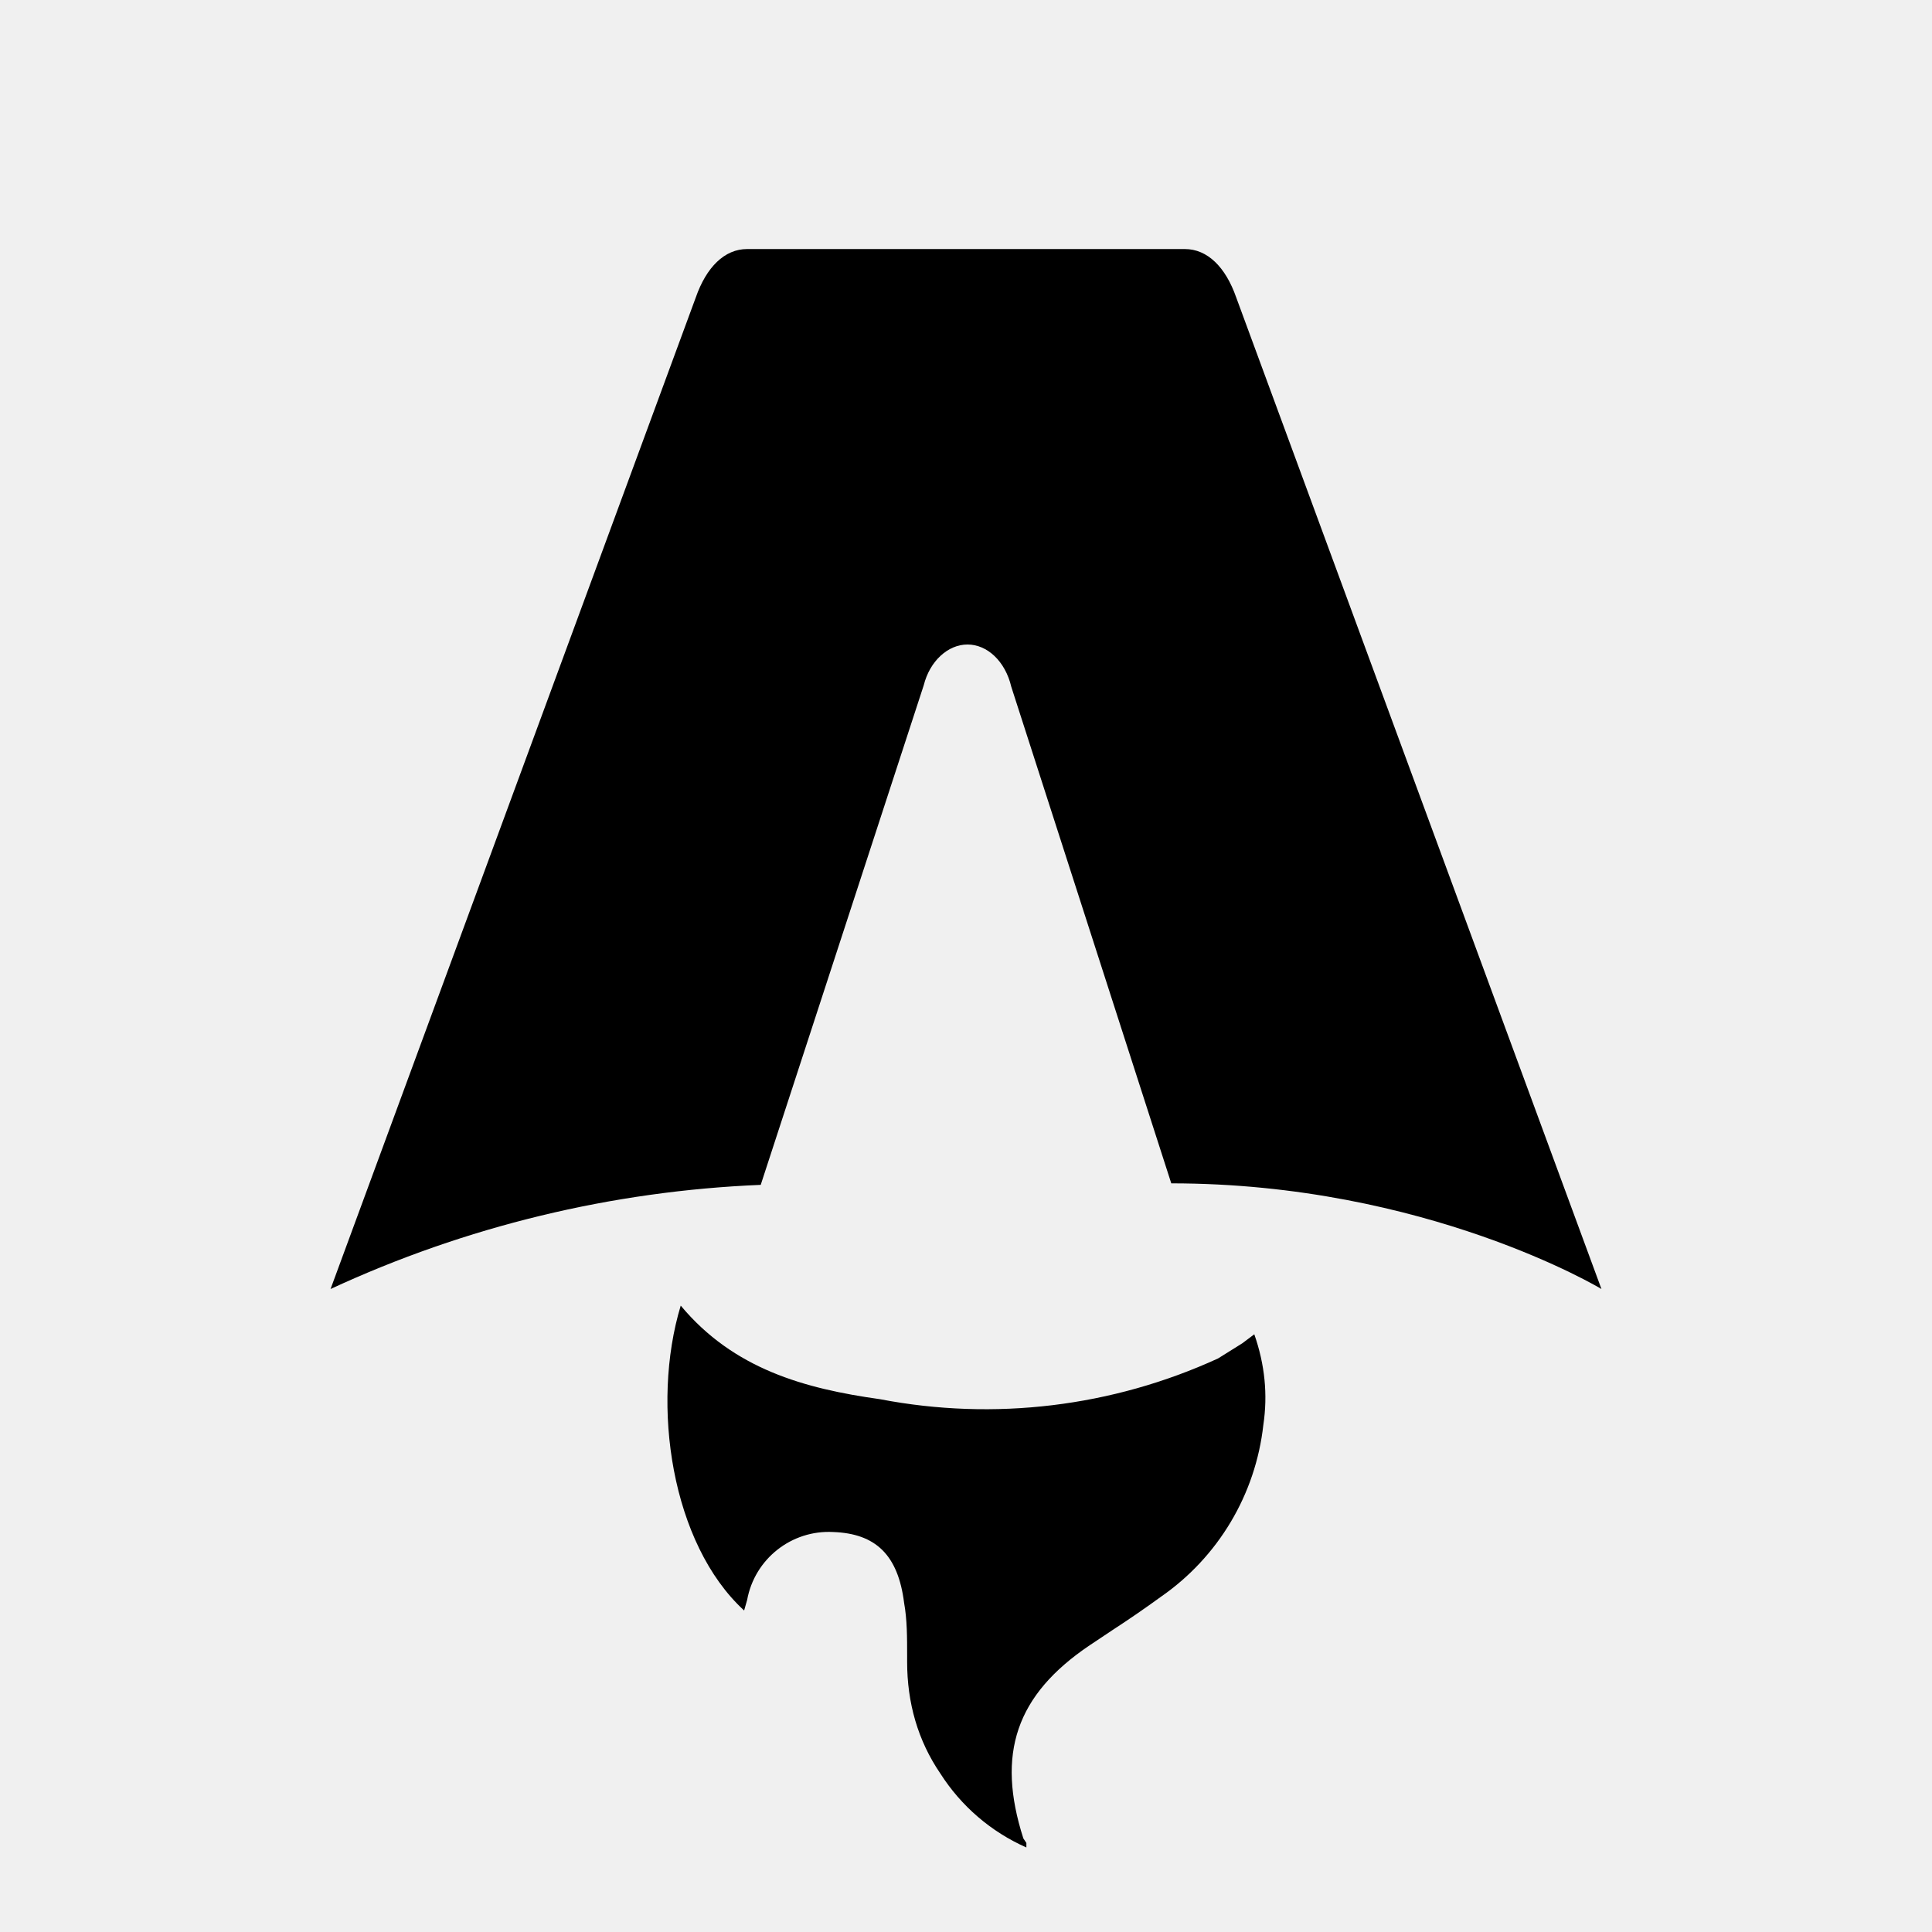
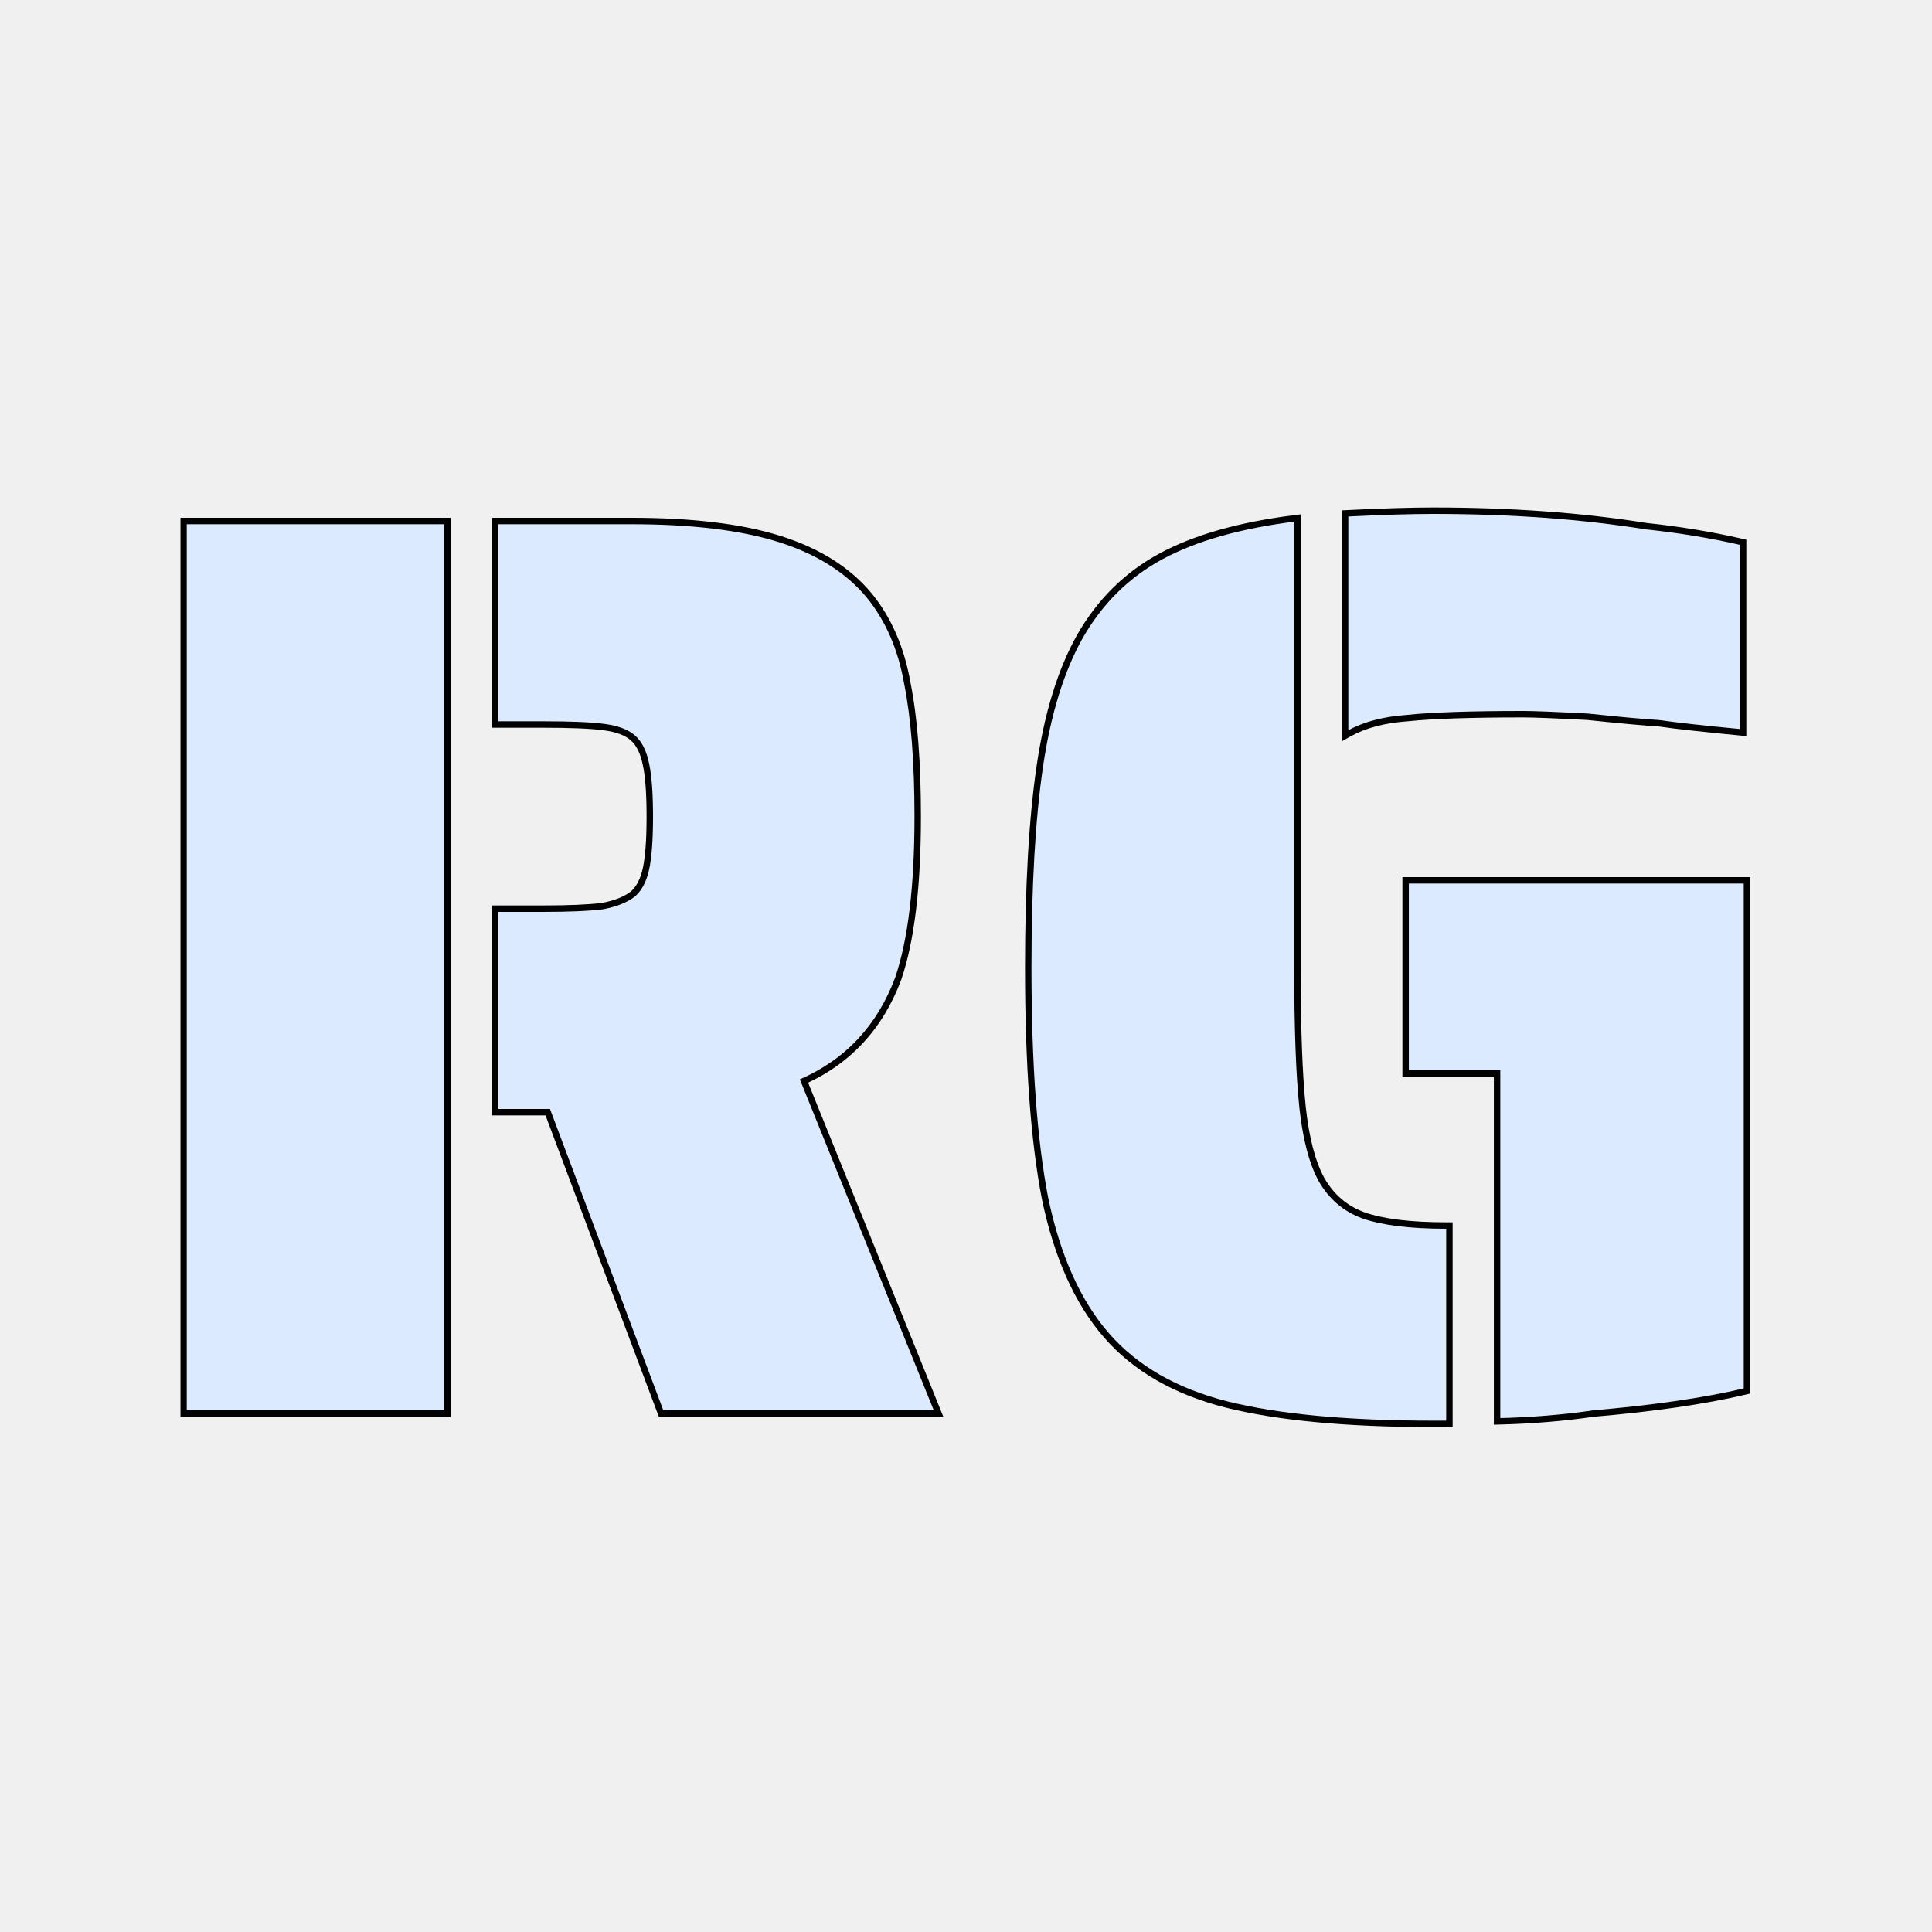
- <svg xmlns="http://www.w3.org/2000/svg" fill="none" viewBox="0 0 128 128">
-   <path d="M50.4 78.5a75.1 75.1 0 0 0-28.5 6.9l24.2-65.7c.7-2 1.9-3.2 3.4-3.2h29c1.5 0 2.7 1.2 3.4 3.2l24.2 65.7s-11.6-7-28.5-7L67 45.5c-.4-1.7-1.6-2.8-2.9-2.8-1.3 0-2.5 1.1-2.9 2.7L50.4 78.5Zm-1.1 28.2Zm-4.2-20.2c-2 6.6-.6 15.8 4.2 20.2a17.5 17.5 0 0 1 .2-.7 5.5 5.5 0 0 1 5.7-4.5c2.8.1 4.3 1.5 4.7 4.7.2 1.1.2 2.3.2 3.5v.4c0 2.7.7 5.2 2.2 7.4a13 13 0 0 0 5.7 4.9v-.3l-.2-.3c-1.8-5.6-.5-9.5 4.4-12.8l1.5-1a73 73 0 0 0 3.2-2.2 16 16 0 0 0 6.8-11.4c.3-2 .1-4-.6-6l-.8.6-1.6 1a37 37 0 0 1-22.4 2.7c-5-.7-9.7-2-13.2-6.2Z" />
-   <style>
-         path { fill: #000; }
-         @media (prefers-color-scheme: dark) {
-             path { fill: #FFF; }
-         }
-     </style>
+ <svg xmlns="http://www.w3.org/2000/svg" width="300" height="300" viewBox="0 0 300 300" fill="none">
+   <mask id="path-1-outside-1_1417_2" maskUnits="userSpaceOnUse" x="28" y="78" width="244" height="144" fill="black">
+     <rect fill="white" x="28" y="78" width="244" height="144" />
+     <path d="M29 81.4H69V219H29V81.4ZM85.4 172.2H77.4V141.6H84.2C88.333 141.6 91.467 141.467 93.6 141.2C95.733 140.8 97.4 140.133 98.6 139.2C99.667 138.267 100.4 136.867 100.8 135C101.2 133.133 101.4 130.4 101.4 126.8C101.4 123.2 101.2 120.467 100.8 118.6C100.4 116.6 99.667 115.133 98.6 114.2C97.533 113.267 95.933 112.667 93.8 112.4C91.8 112.133 88.6 112 84.2 112H77.4V81.4H98C107.467 81.4 115.133 82.333 121 84.2C126.867 86.067 131.4 88.933 134.6 92.8C137.533 96.4 139.467 100.867 140.4 106.2C141.467 111.533 142 118.4 142 126.8C142 137.6 141 145.933 139 151.8C136.2 159.267 131.267 164.533 124.2 167.6L145 219H103L85.4 172.2ZM209.366 80.2C214.699 79.933 219.099 79.8 222.566 79.8C234.566 79.8 245.566 80.6 255.566 82.2C260.632 82.733 265.499 83.533 270.166 84.6V113.2C264.566 112.667 260.366 112.2 257.566 111.8C255.299 111.667 251.632 111.333 246.566 110.8C241.499 110.533 238.166 110.4 236.566 110.4C228.432 110.4 222.432 110.6 218.566 111C214.832 111.267 211.766 112.067 209.366 113.4V80.2ZM222.566 220.6C209.232 220.6 198.566 219.6 190.566 217.6C182.699 215.6 176.566 212.067 172.166 207C167.766 201.933 164.632 194.933 162.766 186C161.032 177.067 160.166 165.133 160.166 150.2C160.166 137.533 160.766 127.133 161.966 119C163.166 110.867 165.232 104.2 168.166 99C171.232 93.667 175.366 89.6 180.566 86.8C185.766 84 192.566 82.067 200.966 81V150.2C200.966 159.667 201.232 166.933 201.766 172C202.299 176.933 203.299 180.733 204.766 183.4C206.366 186.2 208.632 188.133 211.566 189.2C214.632 190.267 218.966 190.8 224.566 190.8V220.6H222.566ZM232.966 166.2H218.766V137.2H270.766V215.6C264.499 217.067 256.699 218.2 247.366 219C242.832 219.667 238.032 220.067 232.966 220.2V166.2Z" />
+   </mask>
+   <path d="M29 81.4H69V219H29V81.4ZM85.4 172.2H77.4V141.6H84.2C88.333 141.6 91.467 141.467 93.6 141.2C95.733 140.8 97.4 140.133 98.6 139.2C99.667 138.267 100.4 136.867 100.8 135C101.2 133.133 101.4 130.4 101.4 126.8C101.4 123.2 101.2 120.467 100.8 118.6C100.4 116.6 99.667 115.133 98.6 114.2C97.533 113.267 95.933 112.667 93.8 112.4C91.8 112.133 88.6 112 84.2 112H77.4V81.4H98C107.467 81.4 115.133 82.333 121 84.2C126.867 86.067 131.4 88.933 134.6 92.8C137.533 96.4 139.467 100.867 140.4 106.2C141.467 111.533 142 118.4 142 126.8C142 137.6 141 145.933 139 151.8C136.2 159.267 131.267 164.533 124.2 167.6L145 219H103L85.4 172.2ZM209.366 80.2C214.699 79.933 219.099 79.8 222.566 79.8C234.566 79.8 245.566 80.6 255.566 82.2C260.632 82.733 265.499 83.533 270.166 84.6V113.2C264.566 112.667 260.366 112.2 257.566 111.8C255.299 111.667 251.632 111.333 246.566 110.8C241.499 110.533 238.166 110.4 236.566 110.4C228.432 110.4 222.432 110.6 218.566 111C214.832 111.267 211.766 112.067 209.366 113.4V80.2ZM222.566 220.6C209.232 220.6 198.566 219.6 190.566 217.6C182.699 215.6 176.566 212.067 172.166 207C167.766 201.933 164.632 194.933 162.766 186C161.032 177.067 160.166 165.133 160.166 150.2C160.166 137.533 160.766 127.133 161.966 119C163.166 110.867 165.232 104.2 168.166 99C171.232 93.667 175.366 89.6 180.566 86.8C185.766 84 192.566 82.067 200.966 81V150.2C200.966 159.667 201.232 166.933 201.766 172C202.299 176.933 203.299 180.733 204.766 183.4C206.366 186.2 208.632 188.133 211.566 189.2C214.632 190.267 218.966 190.8 224.566 190.8V220.6H222.566ZM232.966 166.2H218.766V137.2H270.766V215.6C264.499 217.067 256.699 218.2 247.366 219C242.832 219.667 238.032 220.067 232.966 220.2V166.2Z" fill="#DBEAFE" />
+   <path d="M29 81.4V80.4H28V81.4H29ZM69 81.4H70V80.4H69V81.4ZM69 219V220H70V219H69ZM29 219H28V220H29V219ZM85.4 172.2L86.336 171.848L86.092 171.2H85.4V172.2ZM77.4 172.2H76.4V173.2H77.4V172.2ZM77.4 141.6V140.6H76.4V141.6H77.4ZM93.6 141.2L93.724 142.192L93.754 142.188L93.784 142.183L93.6 141.2ZM98.6 139.2L99.214 139.989L99.237 139.972L99.258 139.953L98.6 139.2ZM100.8 118.6L99.819 118.796L99.822 118.81L100.8 118.6ZM98.6 114.2L99.258 113.447L99.258 113.447L98.6 114.2ZM93.8 112.4L93.668 113.391L93.676 113.392L93.8 112.4ZM77.4 112H76.4V113H77.4V112ZM77.4 81.4V80.4H76.4V81.4H77.4ZM121 84.2L121.303 83.247L121.303 83.247L121 84.2ZM134.6 92.8L135.375 92.168L135.37 92.162L134.6 92.8ZM140.4 106.2L139.415 106.372L139.417 106.384L139.419 106.396L140.4 106.2ZM139 151.8L139.936 152.151L139.942 152.137L139.947 152.123L139 151.8ZM124.2 167.6L123.802 166.683L122.907 167.071L123.273 167.975L124.2 167.6ZM145 219V220H146.483L145.927 218.625L145 219ZM103 219L102.064 219.352L102.308 220H103V219ZM29 82.4H69V80.4H29V82.4ZM68 81.4V219H70V81.4H68ZM69 218H29V220H69V218ZM30 219V81.4H28V219H30ZM85.4 171.2H77.4V173.2H85.4V171.2ZM78.4 172.2V141.6H76.4V172.2H78.4ZM77.4 142.6H84.2V140.6H77.4V142.6ZM84.2 142.6C88.344 142.6 91.528 142.467 93.724 142.192L93.476 140.208C91.406 140.466 88.322 140.6 84.2 140.6V142.6ZM93.784 142.183C96.012 141.765 97.846 141.053 99.214 139.989L97.986 138.411C96.954 139.213 95.455 139.835 93.416 140.217L93.784 142.183ZM99.258 139.953C100.535 138.835 101.348 137.215 101.778 135.21L99.822 134.79C99.452 136.519 98.798 137.698 97.942 138.447L99.258 139.953ZM101.778 135.21C102.2 133.238 102.4 130.42 102.4 126.8H100.4C100.4 130.38 100.2 133.029 99.822 134.79L101.778 135.21ZM102.4 126.8C102.4 123.18 102.2 120.362 101.778 118.39L99.822 118.81C100.2 120.571 100.4 123.22 100.4 126.8H102.4ZM101.781 118.404C101.356 116.28 100.55 114.577 99.258 113.447L97.942 114.953C98.784 115.689 99.444 116.92 99.819 118.796L101.781 118.404ZM99.258 113.447C97.983 112.331 96.16 111.687 93.924 111.408L93.676 113.392C95.707 113.646 97.084 114.202 97.942 114.953L99.258 113.447ZM93.932 111.409C91.862 111.133 88.605 111 84.2 111V113C88.595 113 91.738 113.134 93.668 113.391L93.932 111.409ZM84.2 111H77.4V113H84.2V111ZM78.4 112V81.4H76.4V112H78.4ZM77.4 82.4H98V80.4H77.4V82.4ZM98 82.4C107.413 82.4 114.966 83.329 120.697 85.153L121.303 83.247C115.301 81.337 107.521 80.4 98 80.4V82.4ZM120.697 85.153C126.422 86.975 130.777 89.749 133.83 93.438L135.37 92.162C132.023 88.118 127.311 85.159 121.303 83.247L120.697 85.153ZM133.825 93.432C136.633 96.879 138.506 101.179 139.415 106.372L141.385 106.028C140.427 100.554 138.433 95.921 135.375 92.168L133.825 93.432ZM139.419 106.396C140.468 111.64 141 118.434 141 126.8H143C143 118.366 142.465 111.427 141.381 106.004L139.419 106.396ZM141 126.8C141 137.559 140.001 145.764 138.053 151.477L139.947 152.123C141.999 146.103 143 137.641 143 126.8H141ZM138.064 151.449C135.355 158.672 130.61 163.728 123.802 166.683L124.598 168.517C131.923 165.339 137.045 159.862 139.936 152.151L138.064 151.449ZM123.273 167.975L144.073 219.375L145.927 218.625L125.127 167.225L123.273 167.975ZM145 218H103V220H145V218ZM103.936 218.648L86.336 171.848L84.464 172.552L102.064 219.352L103.936 218.648ZM209.366 80.2L209.316 79.201L208.366 79.249V80.2H209.366ZM255.566 82.2L255.408 83.187L255.434 83.192L255.461 83.195L255.566 82.2ZM270.166 84.6H271.166V83.803L270.388 83.625L270.166 84.6ZM270.166 113.2L270.071 114.195L271.166 114.3V113.2H270.166ZM257.566 111.8L257.707 110.81L257.666 110.804L257.624 110.802L257.566 111.8ZM246.566 110.8L246.67 109.805L246.644 109.803L246.618 109.801L246.566 110.8ZM218.566 111L218.637 111.997L218.653 111.996L218.669 111.995L218.566 111ZM209.366 113.4H208.366V115.1L209.851 114.274L209.366 113.4ZM190.566 217.6L190.319 218.569L190.323 218.57L190.566 217.6ZM172.166 207L172.921 206.344L172.921 206.344L172.166 207ZM162.766 186L161.784 186.19L161.785 186.198L161.787 186.205L162.766 186ZM161.966 119L162.955 119.146L162.955 119.146L161.966 119ZM168.166 99L167.299 98.501L167.295 98.509L168.166 99ZM180.566 86.8L181.04 87.68L181.04 87.68L180.566 86.8ZM200.966 81H201.966V79.865L200.84 80.008L200.966 81ZM201.766 172L200.771 172.105L200.771 172.107L201.766 172ZM204.766 183.4L203.889 183.882L203.893 183.889L203.897 183.896L204.766 183.4ZM211.566 189.2L211.224 190.14L211.237 190.144L211.566 189.2ZM224.566 190.8H225.566V189.8H224.566V190.8ZM224.566 220.6V221.6H225.566V220.6H224.566ZM232.966 166.2H233.966V165.2H232.966V166.2ZM218.766 166.2H217.766V167.2H218.766V166.2ZM218.766 137.2V136.2H217.766V137.2H218.766ZM270.766 137.2H271.766V136.2H270.766V137.2ZM270.766 215.6L270.994 216.574L271.766 216.393V215.6H270.766ZM247.366 219L247.28 218.004L247.25 218.006L247.22 218.011L247.366 219ZM232.966 220.2H231.966V221.227L232.992 221.2L232.966 220.2ZM209.416 81.199C214.74 80.933 219.122 80.8 222.566 80.8V78.8C219.076 78.8 214.658 78.934 209.316 79.201L209.416 81.199ZM222.566 80.8C234.522 80.8 245.468 81.597 255.408 83.187L255.724 81.213C245.663 79.603 234.609 78.8 222.566 78.8V80.8ZM255.461 83.195C260.49 83.724 265.317 84.518 269.943 85.575L270.388 83.625C265.68 82.549 260.774 81.743 255.67 81.206L255.461 83.195ZM269.166 84.6V113.2H271.166V84.6H269.166ZM270.26 112.204C264.664 111.672 260.483 111.207 257.707 110.81L257.424 112.79C260.248 113.193 264.467 113.662 270.071 114.195L270.26 112.204ZM257.624 110.802C255.383 110.67 251.736 110.339 246.67 109.805L246.461 111.795C251.529 112.328 255.215 112.663 257.507 112.798L257.624 110.802ZM246.618 109.801C241.557 109.535 238.197 109.4 236.566 109.4V111.4C238.135 111.4 241.441 111.532 246.513 111.799L246.618 109.801ZM236.566 109.4C228.427 109.4 222.384 109.6 218.463 110.005L218.669 111.995C222.481 111.6 228.438 111.4 236.566 111.4V109.4ZM218.494 110.003C214.665 110.276 211.445 111.101 208.88 112.526L209.851 114.274C212.086 113.032 214.999 112.257 218.637 111.997L218.494 110.003ZM210.366 113.4V80.2H208.366V113.4H210.366ZM222.566 219.6C209.27 219.6 198.695 218.602 190.808 216.63L190.323 218.57C198.436 220.598 209.194 221.6 222.566 221.6V219.6ZM190.812 216.631C183.101 214.67 177.161 211.227 172.921 206.344L171.411 207.656C175.97 212.906 182.297 216.53 190.319 218.569L190.812 216.631ZM172.921 206.344C168.666 201.445 165.588 194.619 163.744 185.795L161.787 186.205C163.676 195.247 166.866 202.422 171.411 207.656L172.921 206.344ZM163.747 185.81C162.031 176.966 161.166 165.104 161.166 150.2H159.166C159.166 165.162 160.033 177.167 161.784 186.19L163.747 185.81ZM161.166 150.2C161.166 137.559 161.765 127.213 162.955 119.146L160.976 118.854C159.766 127.054 159.166 137.508 159.166 150.2H161.166ZM162.955 119.146C164.143 111.091 166.182 104.552 169.037 99.491L167.295 98.509C164.283 103.848 162.188 110.642 160.976 118.854L162.955 119.146ZM169.033 99.499C172.01 94.32 176.011 90.388 181.04 87.68L180.092 85.919C174.721 88.812 170.454 93.014 167.299 98.501L169.033 99.499ZM181.04 87.68C186.096 84.958 192.765 83.049 201.092 81.992L200.84 80.008C192.366 81.084 185.436 83.042 180.092 85.919L181.04 87.68ZM199.966 81V150.2H201.966V81H199.966ZM199.966 150.2C199.966 159.677 200.232 166.985 200.771 172.105L202.76 171.895C202.232 166.881 201.966 159.656 201.966 150.2H199.966ZM200.771 172.107C201.311 177.1 202.331 181.049 203.889 183.882L205.642 182.918C204.267 180.417 203.287 176.767 202.76 171.893L200.771 172.107ZM203.897 183.896C205.611 186.894 208.06 188.989 211.224 190.14L211.907 188.26C209.204 187.277 207.121 185.506 205.634 182.904L203.897 183.896ZM211.237 190.144C214.459 191.265 218.923 191.8 224.566 191.8V189.8C219.009 189.8 214.805 189.268 211.894 188.256L211.237 190.144ZM223.566 190.8V220.6H225.566V190.8H223.566ZM224.566 219.6H222.566V221.6H224.566V219.6ZM232.966 165.2H218.766V167.2H232.966V165.2ZM219.766 166.2V137.2H217.766V166.2H219.766ZM218.766 138.2H270.766V136.2H218.766V138.2ZM269.766 137.2V215.6H271.766V137.2H269.766ZM270.538 214.626C264.334 216.078 256.585 217.206 247.28 218.004L247.451 219.996C256.813 219.194 264.664 218.055 270.994 216.574L270.538 214.626ZM247.22 218.011C242.73 218.671 237.97 219.068 232.939 219.2L232.992 221.2C238.094 221.065 242.934 220.662 247.511 219.989L247.22 218.011ZM233.966 220.2V166.2H231.966V220.2H233.966Z" fill="black" mask="url(#path-1-outside-1_1417_2)" />
</svg>
